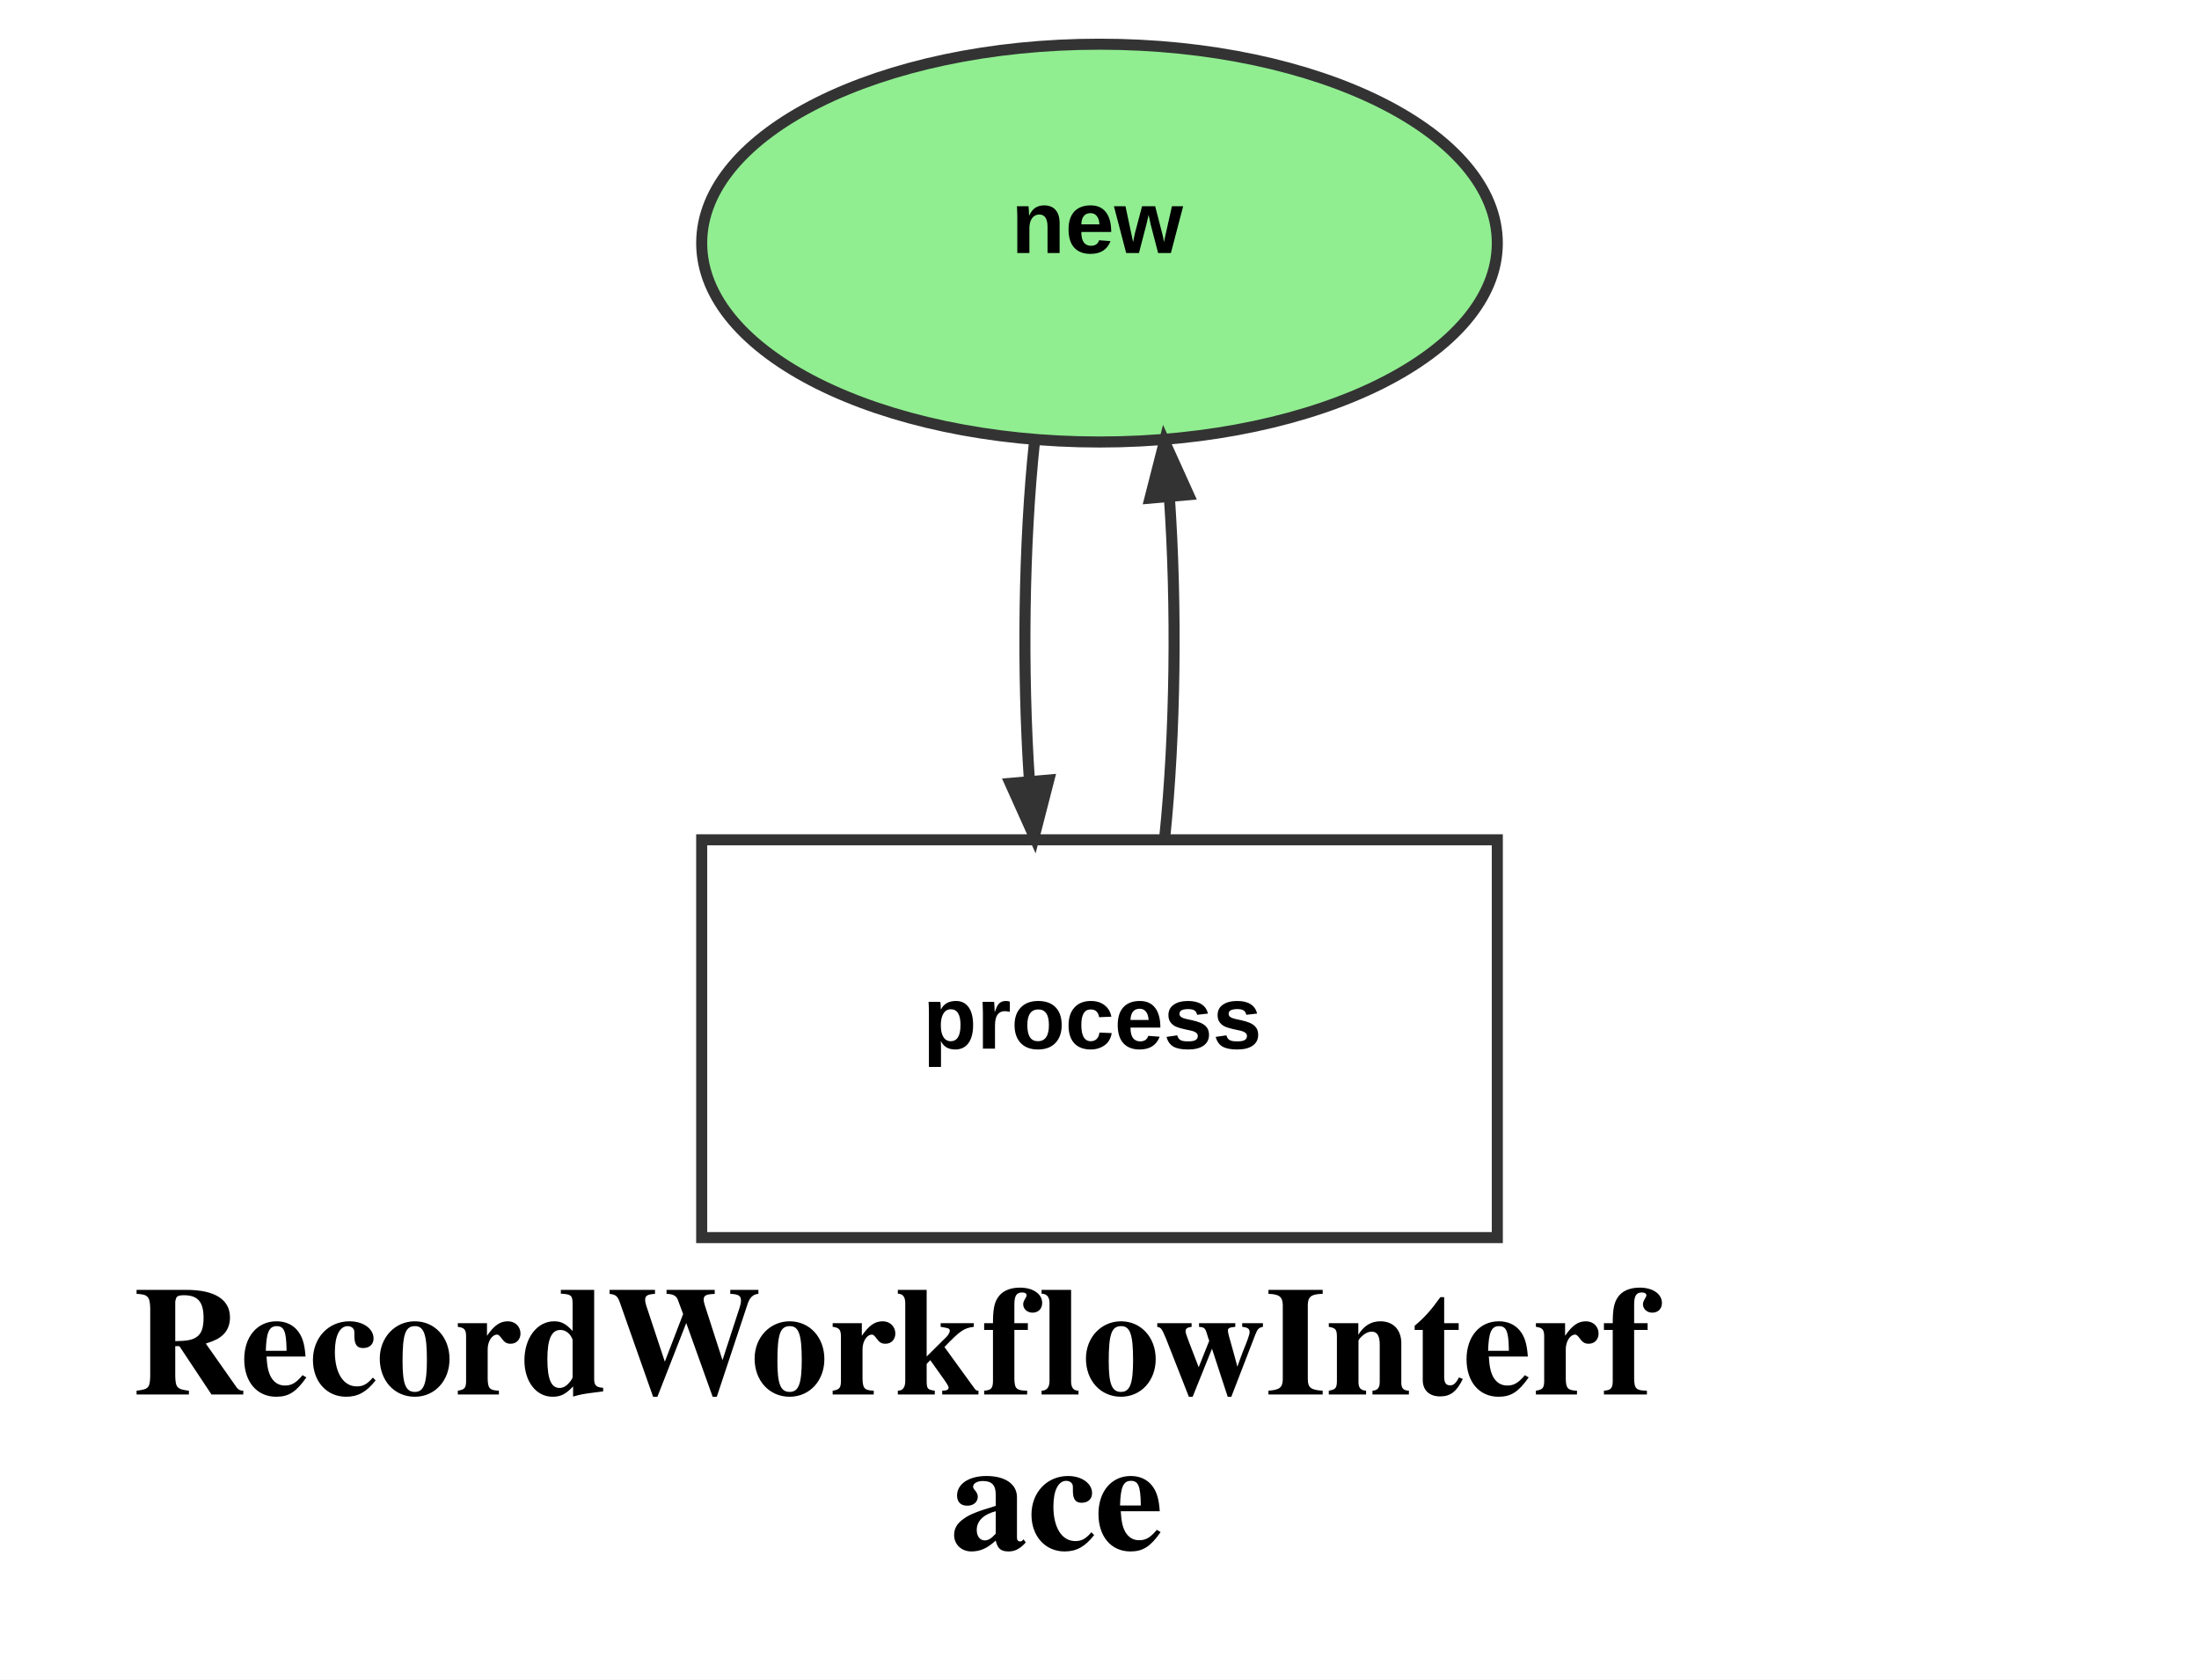
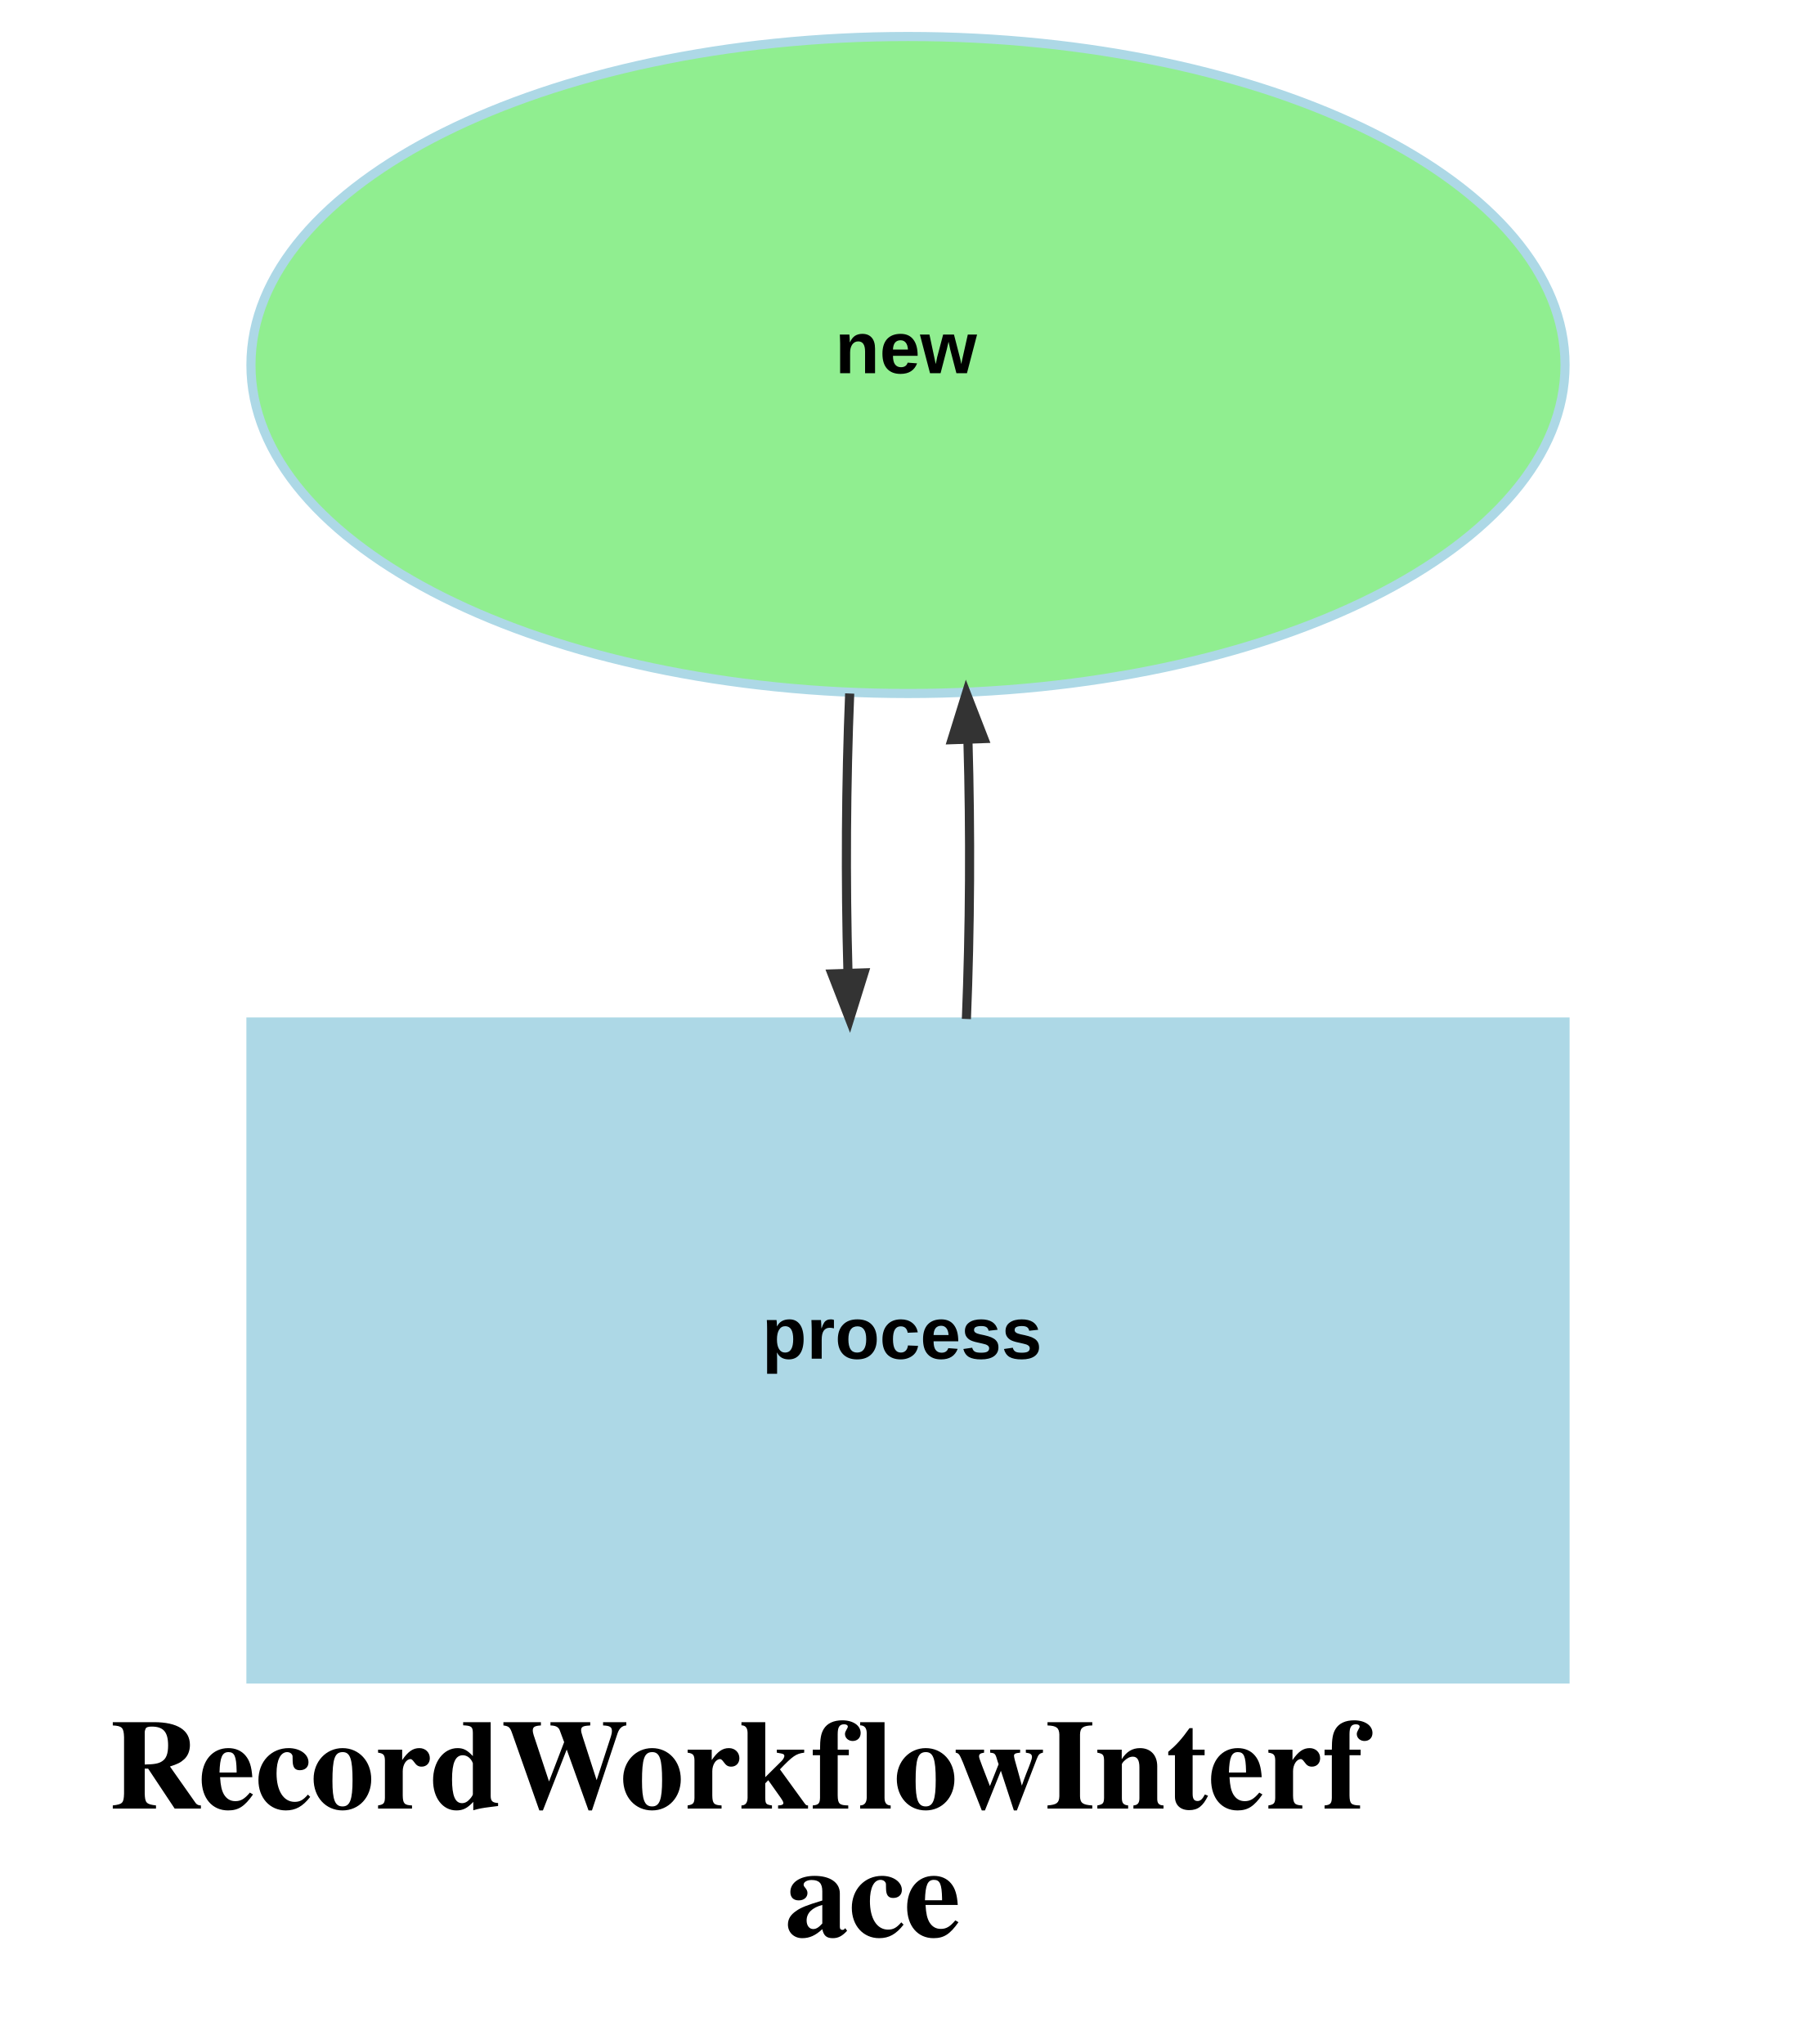
- <svg xmlns="http://www.w3.org/2000/svg" width="199pt" height="152pt" viewBox="0.00 0.00 199.00 152.00">
-   <g id="graph0" class="graph" transform="scale(1 1) rotate(0) translate(4 148)">
-     <polygon fill="white" stroke="transparent" points="-4,4 -4,-148 195,-148 195,4 -4,4" />
+ <svg xmlns="http://www.w3.org/2000/svg" width="199pt" height="224pt" viewBox="0.00 0.00 199.00 224.00">
+   <g id="graph0" class="graph" transform="scale(1 1) rotate(0) translate(4 220)">
+     <polygon fill="white" stroke="transparent" points="-4,4 -4,-220 195,-220 195,4 -4,4" />
    <text text-anchor="start" x="8" y="-21.8" font-family="Times,serif" font-weight="bold" font-size="14.00">RecordWorkflowInterf</text>
    <text text-anchor="start" x="82" y="-7.8" font-family="Times,serif" font-weight="bold" font-size="14.00">ace</text>
    <g id="node1" class="node">
-       <ellipse fill="lightgreen" stroke="#333333" cx="95.5" cy="-126" rx="36" ry="18" />
-       <text text-anchor="start" x="87.5" y="-125.1" font-family="Arial" font-weight="bold" font-size="8.00">new</text>
+       <ellipse fill="lightgreen" stroke="lightBlue" cx="95.5" cy="-180" rx="72" ry="36" />
+       <text text-anchor="start" x="87.5" y="-179.1" font-family="Arial" font-weight="bold" font-size="8.00">new</text>
    </g>
    <g id="node2" class="node">
-       <polygon fill="none" stroke="#333333" points="131.5,-72 59.5,-72 59.5,-36 131.5,-36 131.5,-72" />
-       <text text-anchor="start" x="79.5" y="-53.1" font-family="Arial" font-weight="bold" font-size="8.00">process</text>
+       <polygon fill="lightBlue" stroke="lightBlue" points="167.5,-108 23.5,-108 23.5,-36 167.5,-36 167.5,-108" />
+       <text text-anchor="start" x="79.5" y="-71.1" font-family="Arial" font-weight="bold" font-size="8.00">process</text>
    </g>
    <g id="edge1" class="edge">
-       <path fill="none" stroke="#333333" d="M89.62,-108.05C88.64,-98.82 88.49,-87.28 89.16,-77.32" />
-       <polygon fill="#333333" stroke="#333333" points="90.91,-77.41 89.59,-72.28 87.42,-77.11 90.91,-77.41" />
+       <path fill="none" stroke="#333333" d="M89.11,-144C88.71,-134.24 88.64,-123.56 88.92,-113.51" />
+       <polygon fill="#333333" stroke="#333333" points="90.67,-113.38 89.1,-108.33 87.18,-113.27 90.67,-113.38" />
    </g>
    <g id="edge2" class="edge">
-       <path fill="none" stroke="#333333" d="M101.41,-72.28C102.37,-81.56 102.51,-93.12 101.82,-103.04" />
-       <polygon fill="#333333" stroke="#333333" points="100.07,-102.92 101.38,-108.05 103.56,-103.23 100.07,-102.92" />
+       <path fill="none" stroke="#333333" d="M101.9,-108.33C102.3,-118.1 102.36,-128.79 102.07,-138.82" />
+       <polygon fill="#333333" stroke="#333333" points="100.32,-138.94 101.89,-144 103.81,-139.06 100.32,-138.94" />
    </g>
  </g>
</svg>
